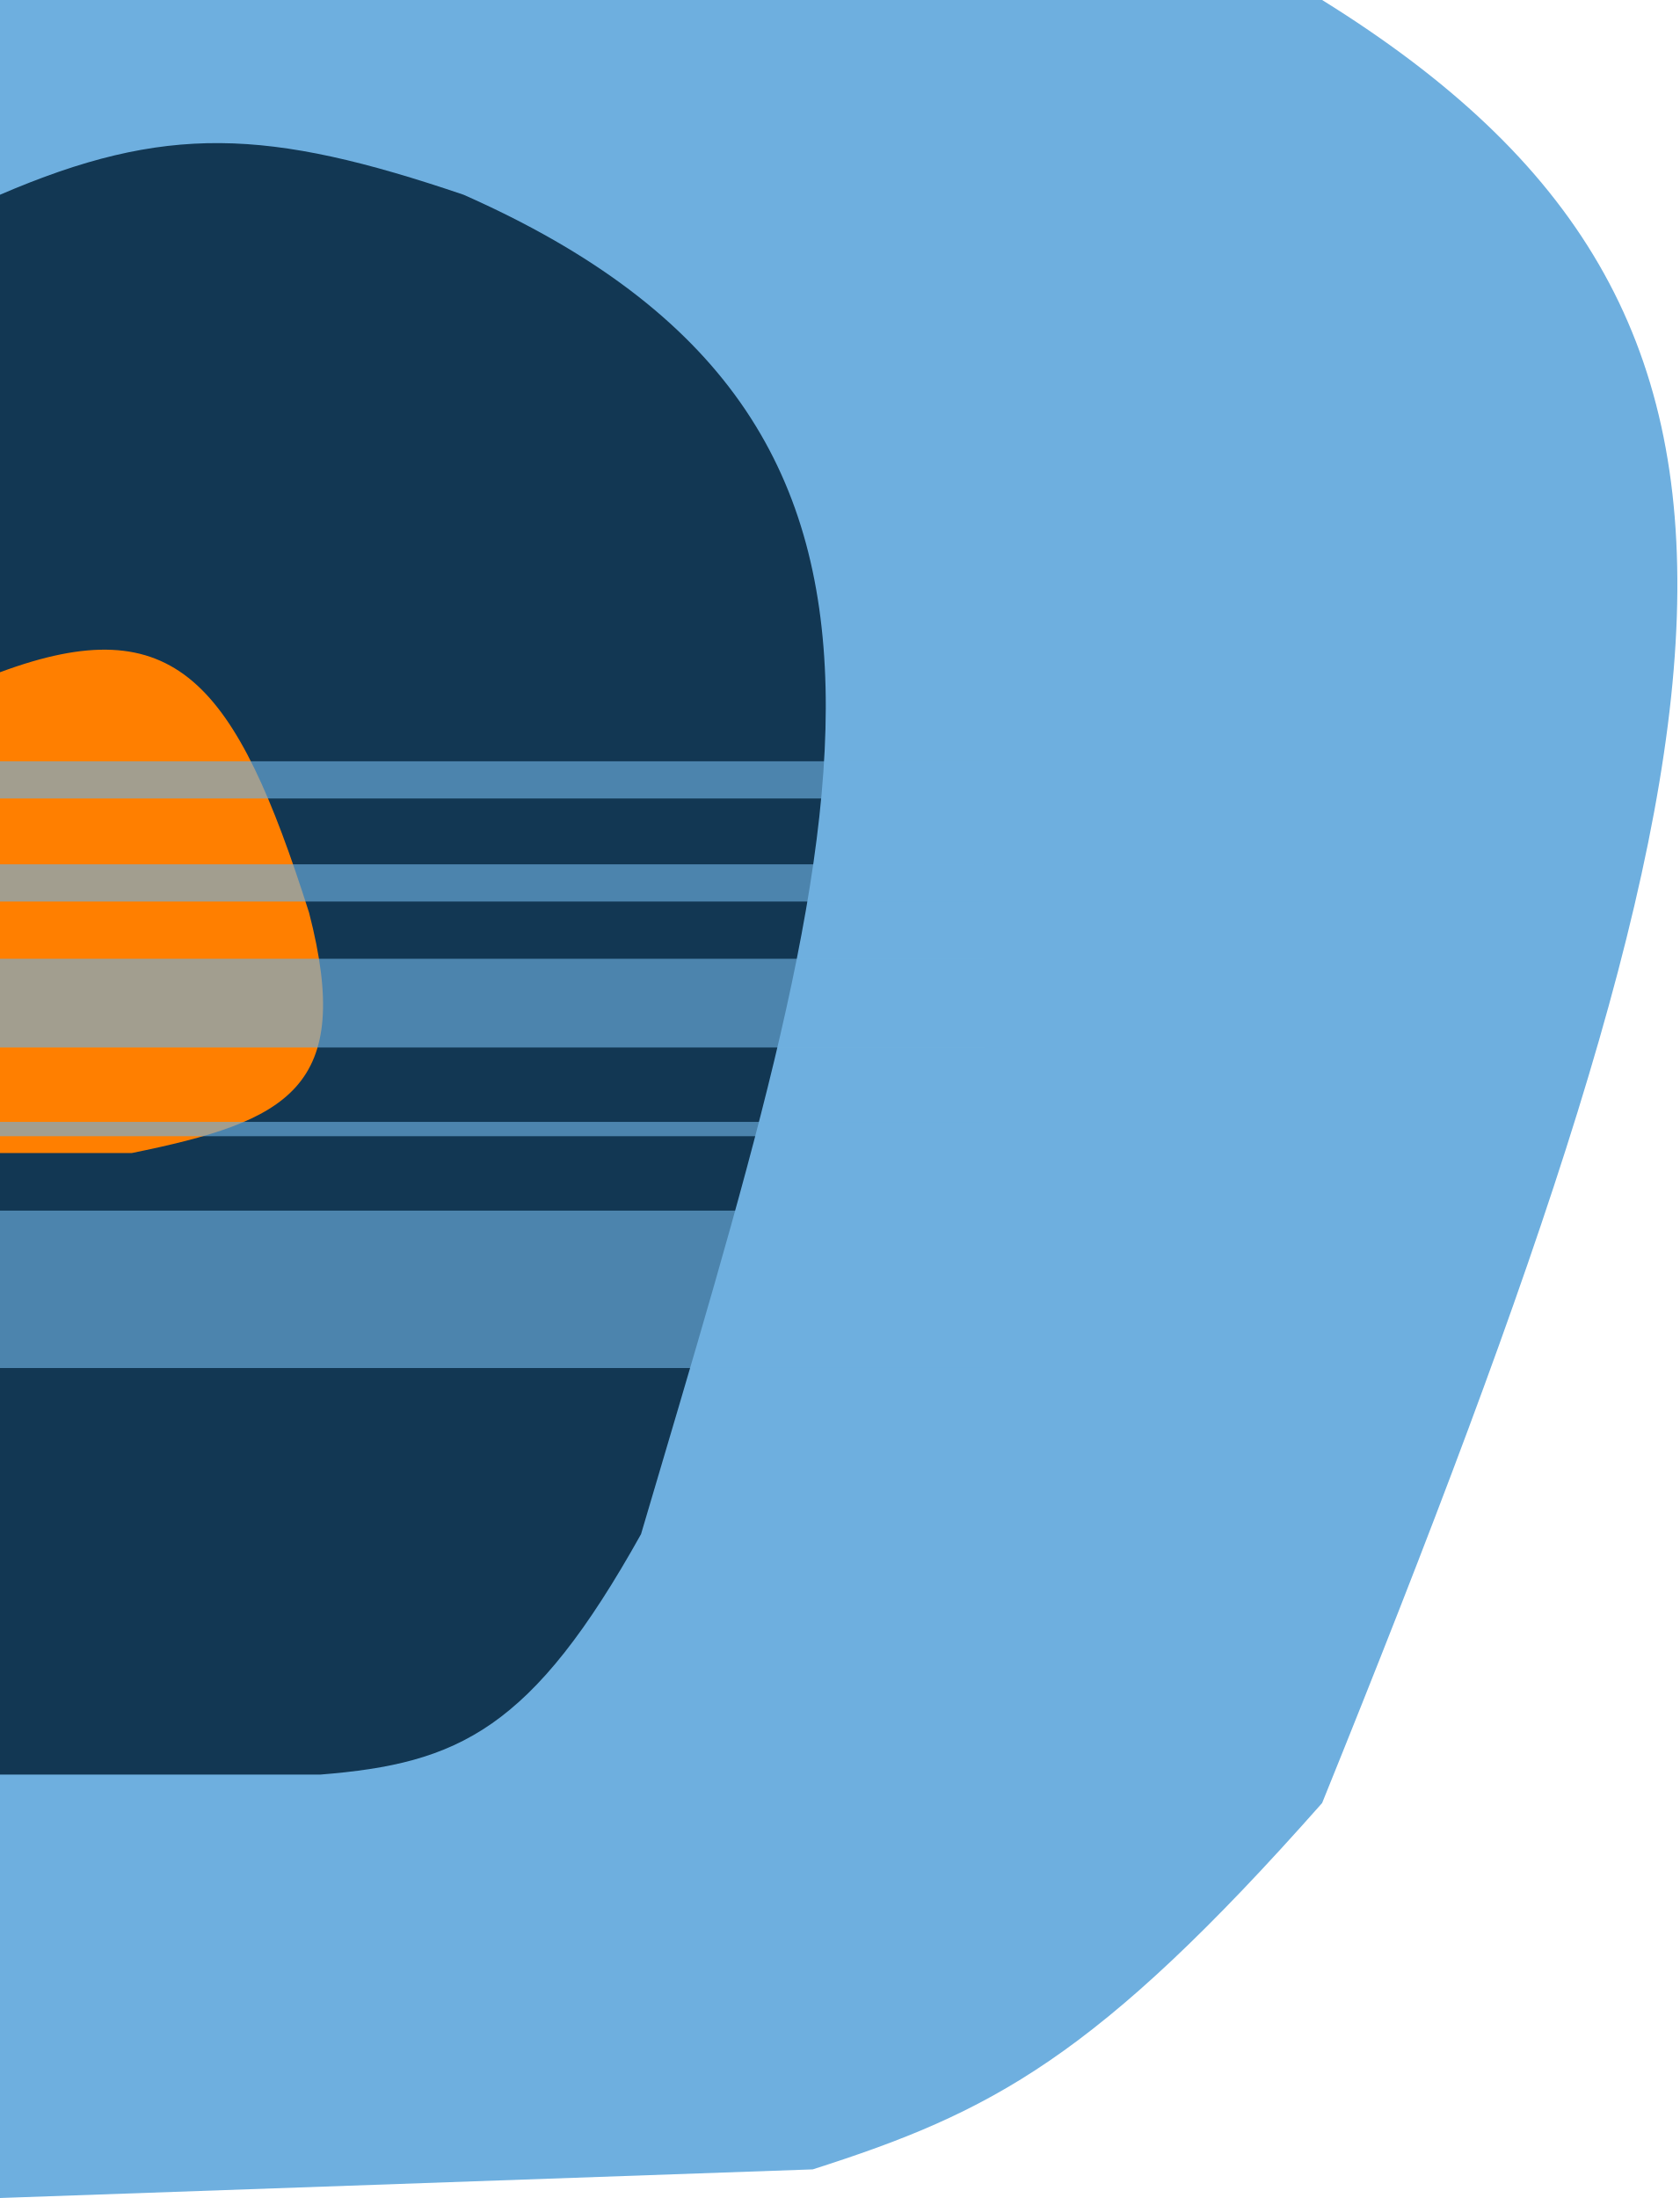
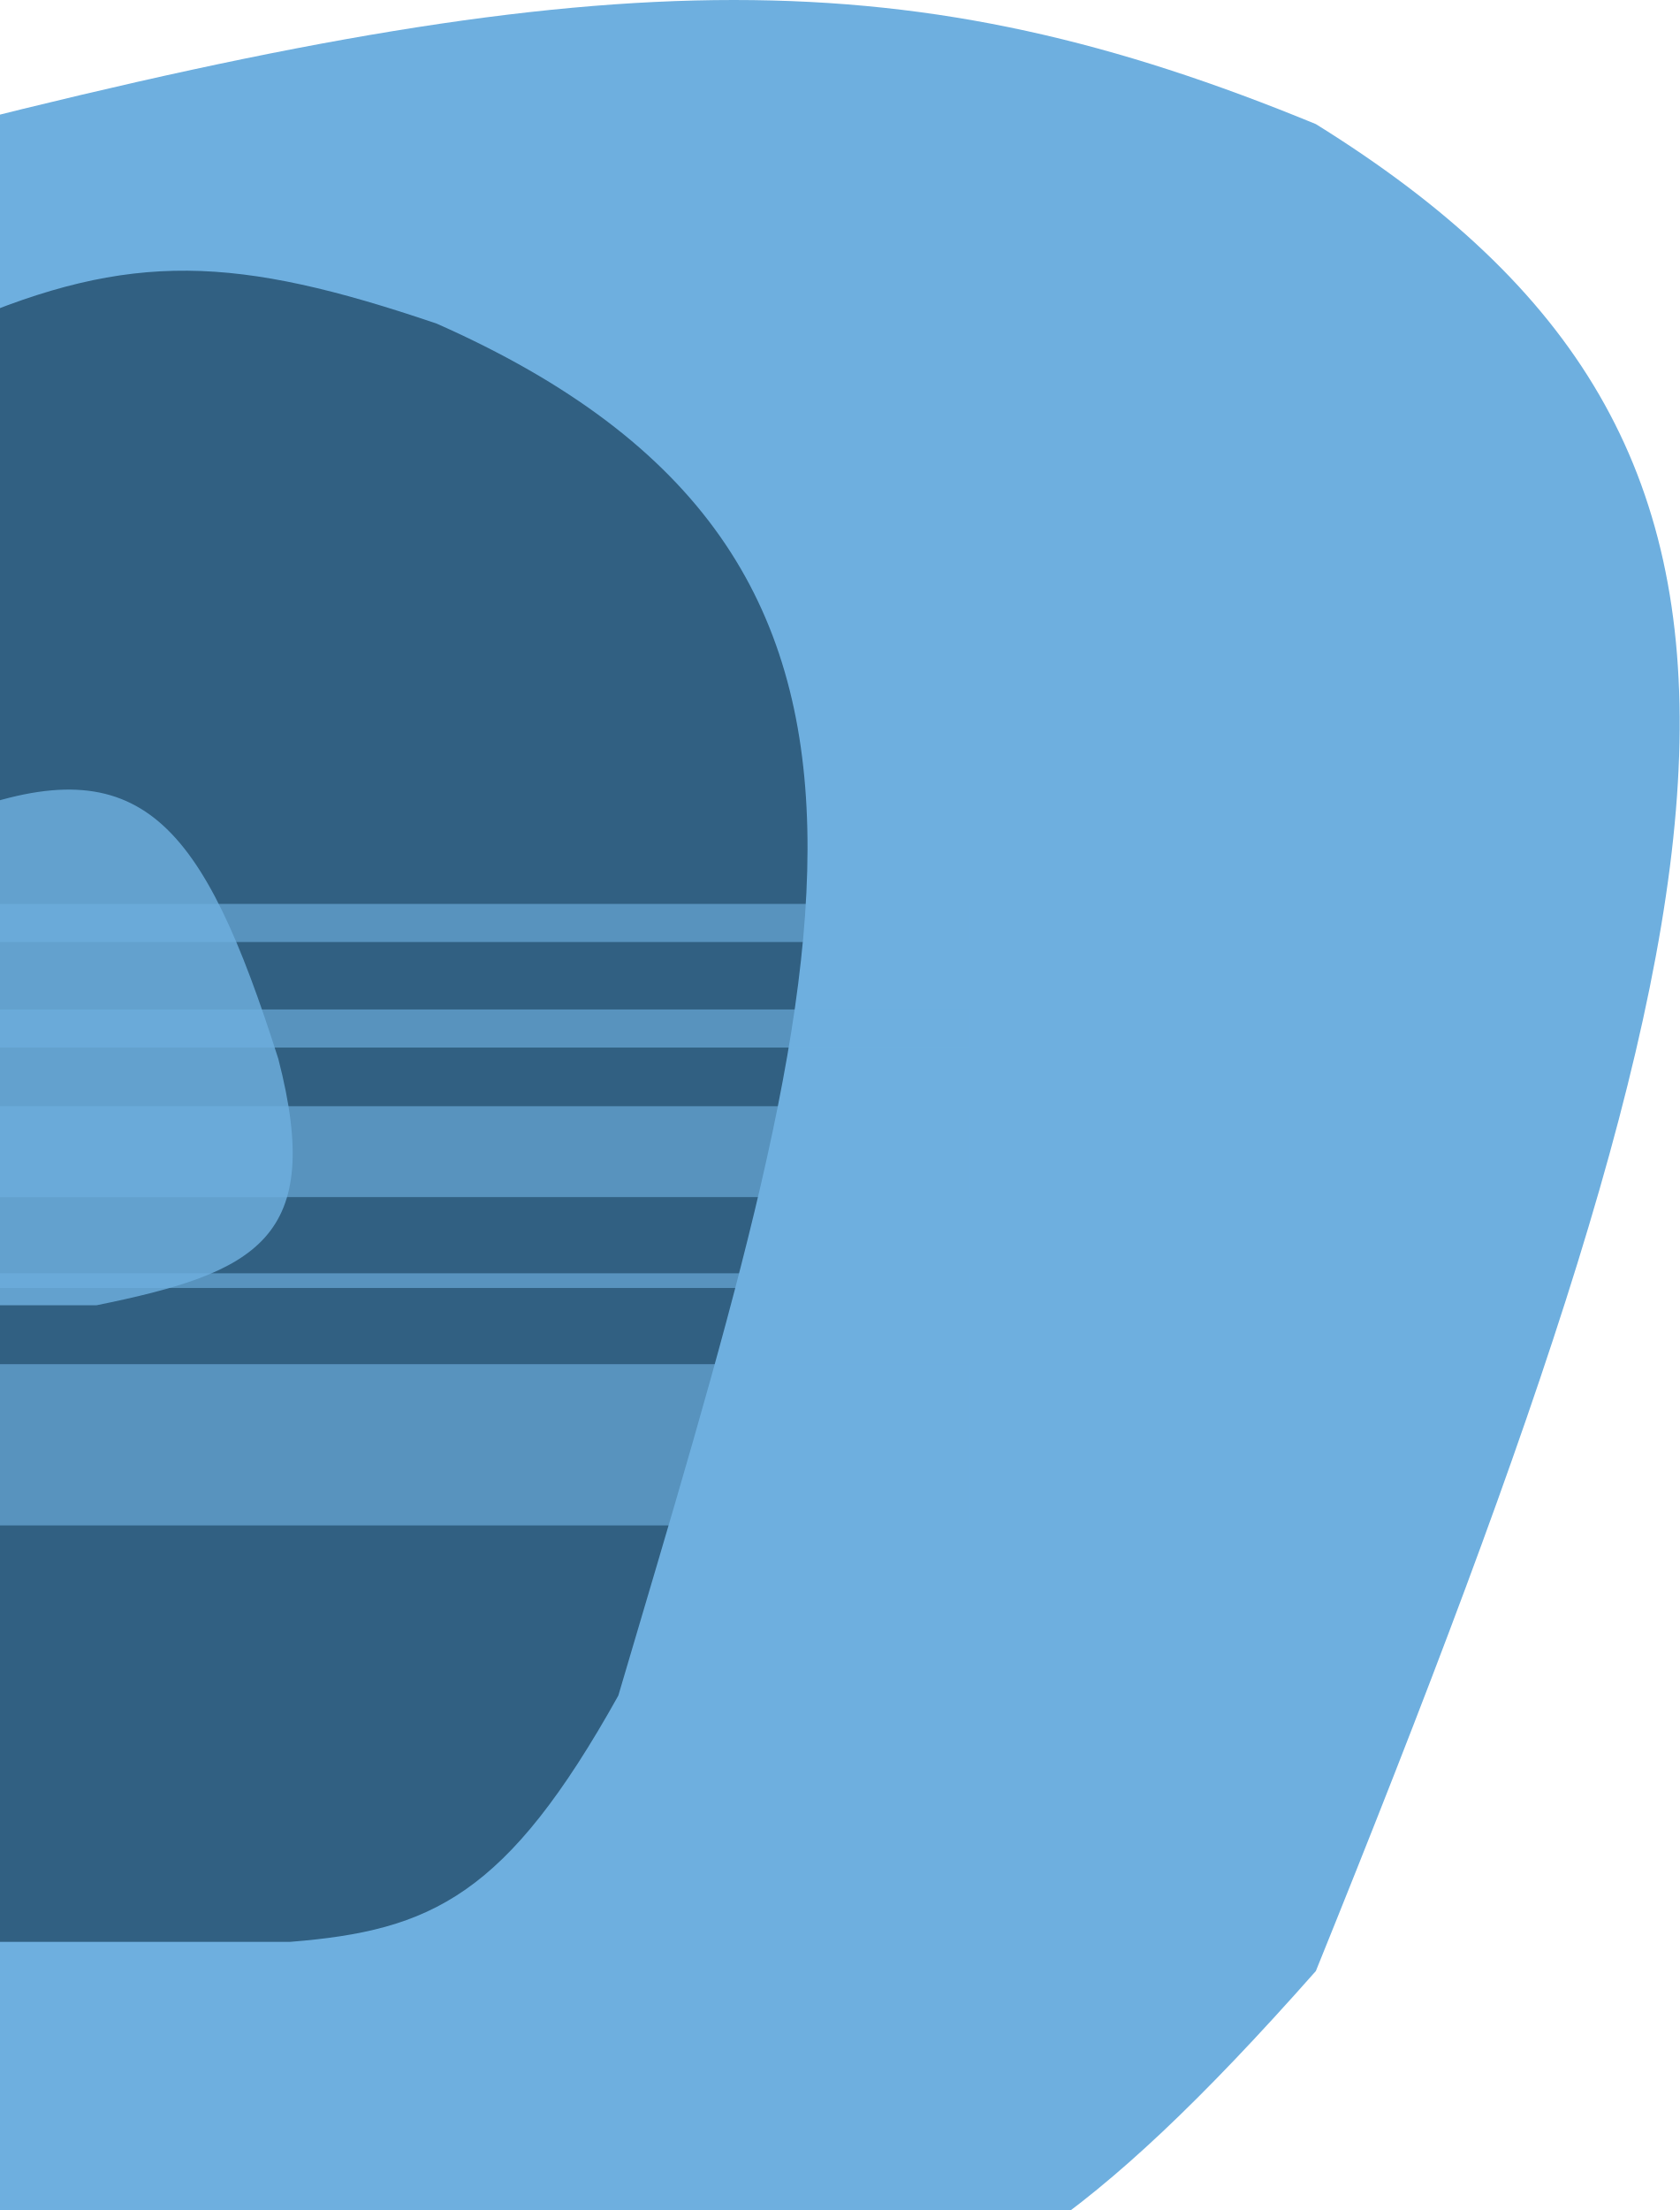
- <svg xmlns="http://www.w3.org/2000/svg" width="587" height="768" viewBox="0 0 587 768" fill="none">
-   <path d="M0 0H462C640.337 110.735 614.194 253.935 462 630C383.011 719.312 346.268 738.105 284 758L0 768V0Z" fill="#6EAFDF" />
-   <path d="M0 68.046C57.75 43.177 93.561 44.806 162 68.046C344.063 148.555 296.559 290.592 224 536.046C185.904 604.352 160.331 616.193 112 620.046H0V68.046Z" fill="#123753" />
-   <path d="M0 234.891C61.276 212.134 82.304 238.14 108 318.891C123.847 380.221 100.683 391.777 46 402.891H0V234.891Z" fill="#FF7F00" />
-   <rect y="266" width="344" height="13" fill="#6EAFDF" fill-opacity="0.64" />
-   <rect y="302" width="344" height="13" fill="#6EAFDF" fill-opacity="0.64" />
-   <rect width="344" height="5" transform="matrix(1 0 0 -1 0 397)" fill="#6EAFDF" fill-opacity="0.64" />
-   <rect y="335" width="344" height="31" fill="#6EAFDF" fill-opacity="0.64" />
-   <rect y="423" width="344" height="55" fill="#6EAFDF" fill-opacity="0.64" />
+ <svg xmlns="http://www.w3.org/2000/svg" width="352" height="463" viewBox="0 0 352 463" fill="none">
+   <path d="M-8 26C129.328 -8.648 191.481 -8.684 275.754 26C385.286 94.012 369.229 181.963 275.754 412.937C227.24 467.791 204.673 479.333 166.429 491.552L-8 497.694V26Z" fill="#6EAFDF" />
+   <path d="M-8 67.793C27.469 52.519 49.464 53.519 91.498 67.793C203.318 117.241 174.142 204.477 129.577 355.232C106.18 397.184 90.473 404.457 60.789 406.823H-8V67.793Z" fill="#123753" fill-opacity="0.66" />
+   <path d="M-8 170.266C29.635 156.29 42.55 172.262 58.332 221.858C68.065 259.526 53.838 266.623 20.253 273.45H-8V170.266Z" fill="#6EAFDF" fill-opacity="0.82" />
+   <rect x="-8" y="189.373" width="211.28" height="7.984" fill="#6EAFDF" fill-opacity="0.64" />
+   <rect x="-8" y="211.484" width="211.28" height="7.984" fill="#6EAFDF" fill-opacity="0.64" />
+   <rect width="211.28" height="3.071" transform="matrix(1 0 0 -1 -8 269.832)" fill="#6EAFDF" fill-opacity="0.64" />
+   <rect x="-8" y="231.752" width="211.28" height="19.04" fill="#6EAFDF" fill-opacity="0.64" />
+   <rect x="-8" y="285.8" width="211.28" height="33.78" fill="#6EAFDF" fill-opacity="0.64" />
</svg>
